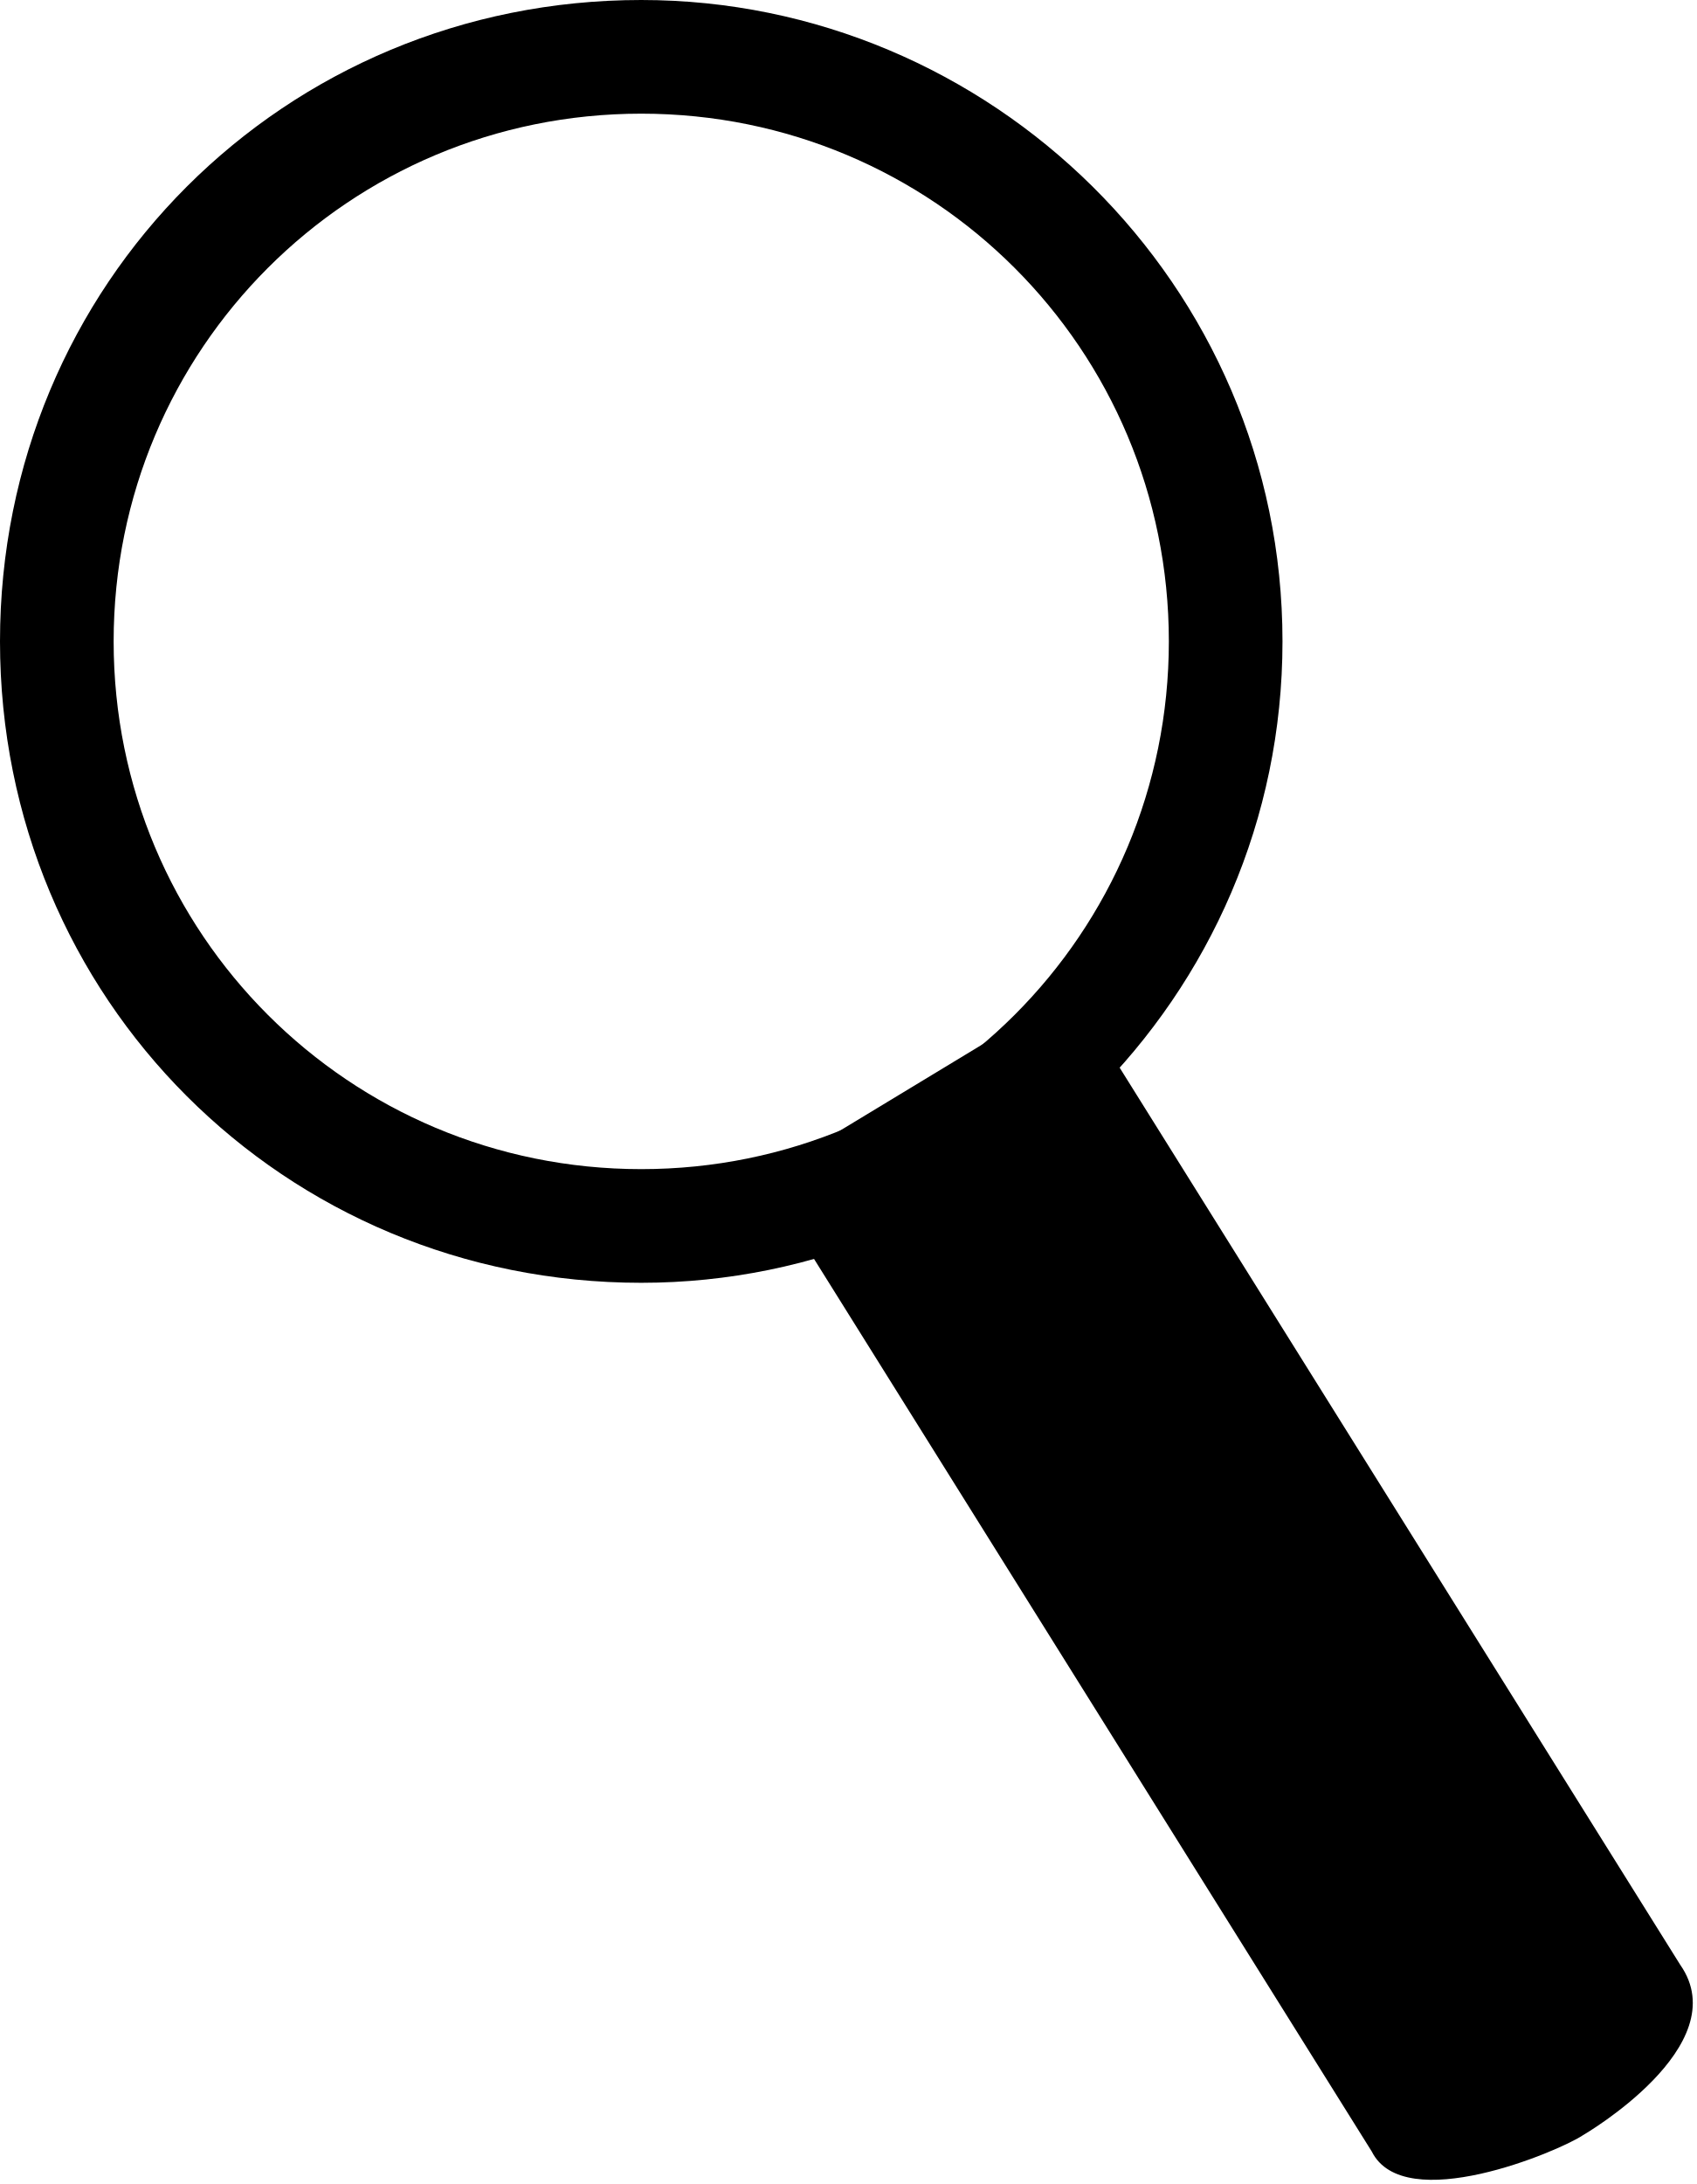
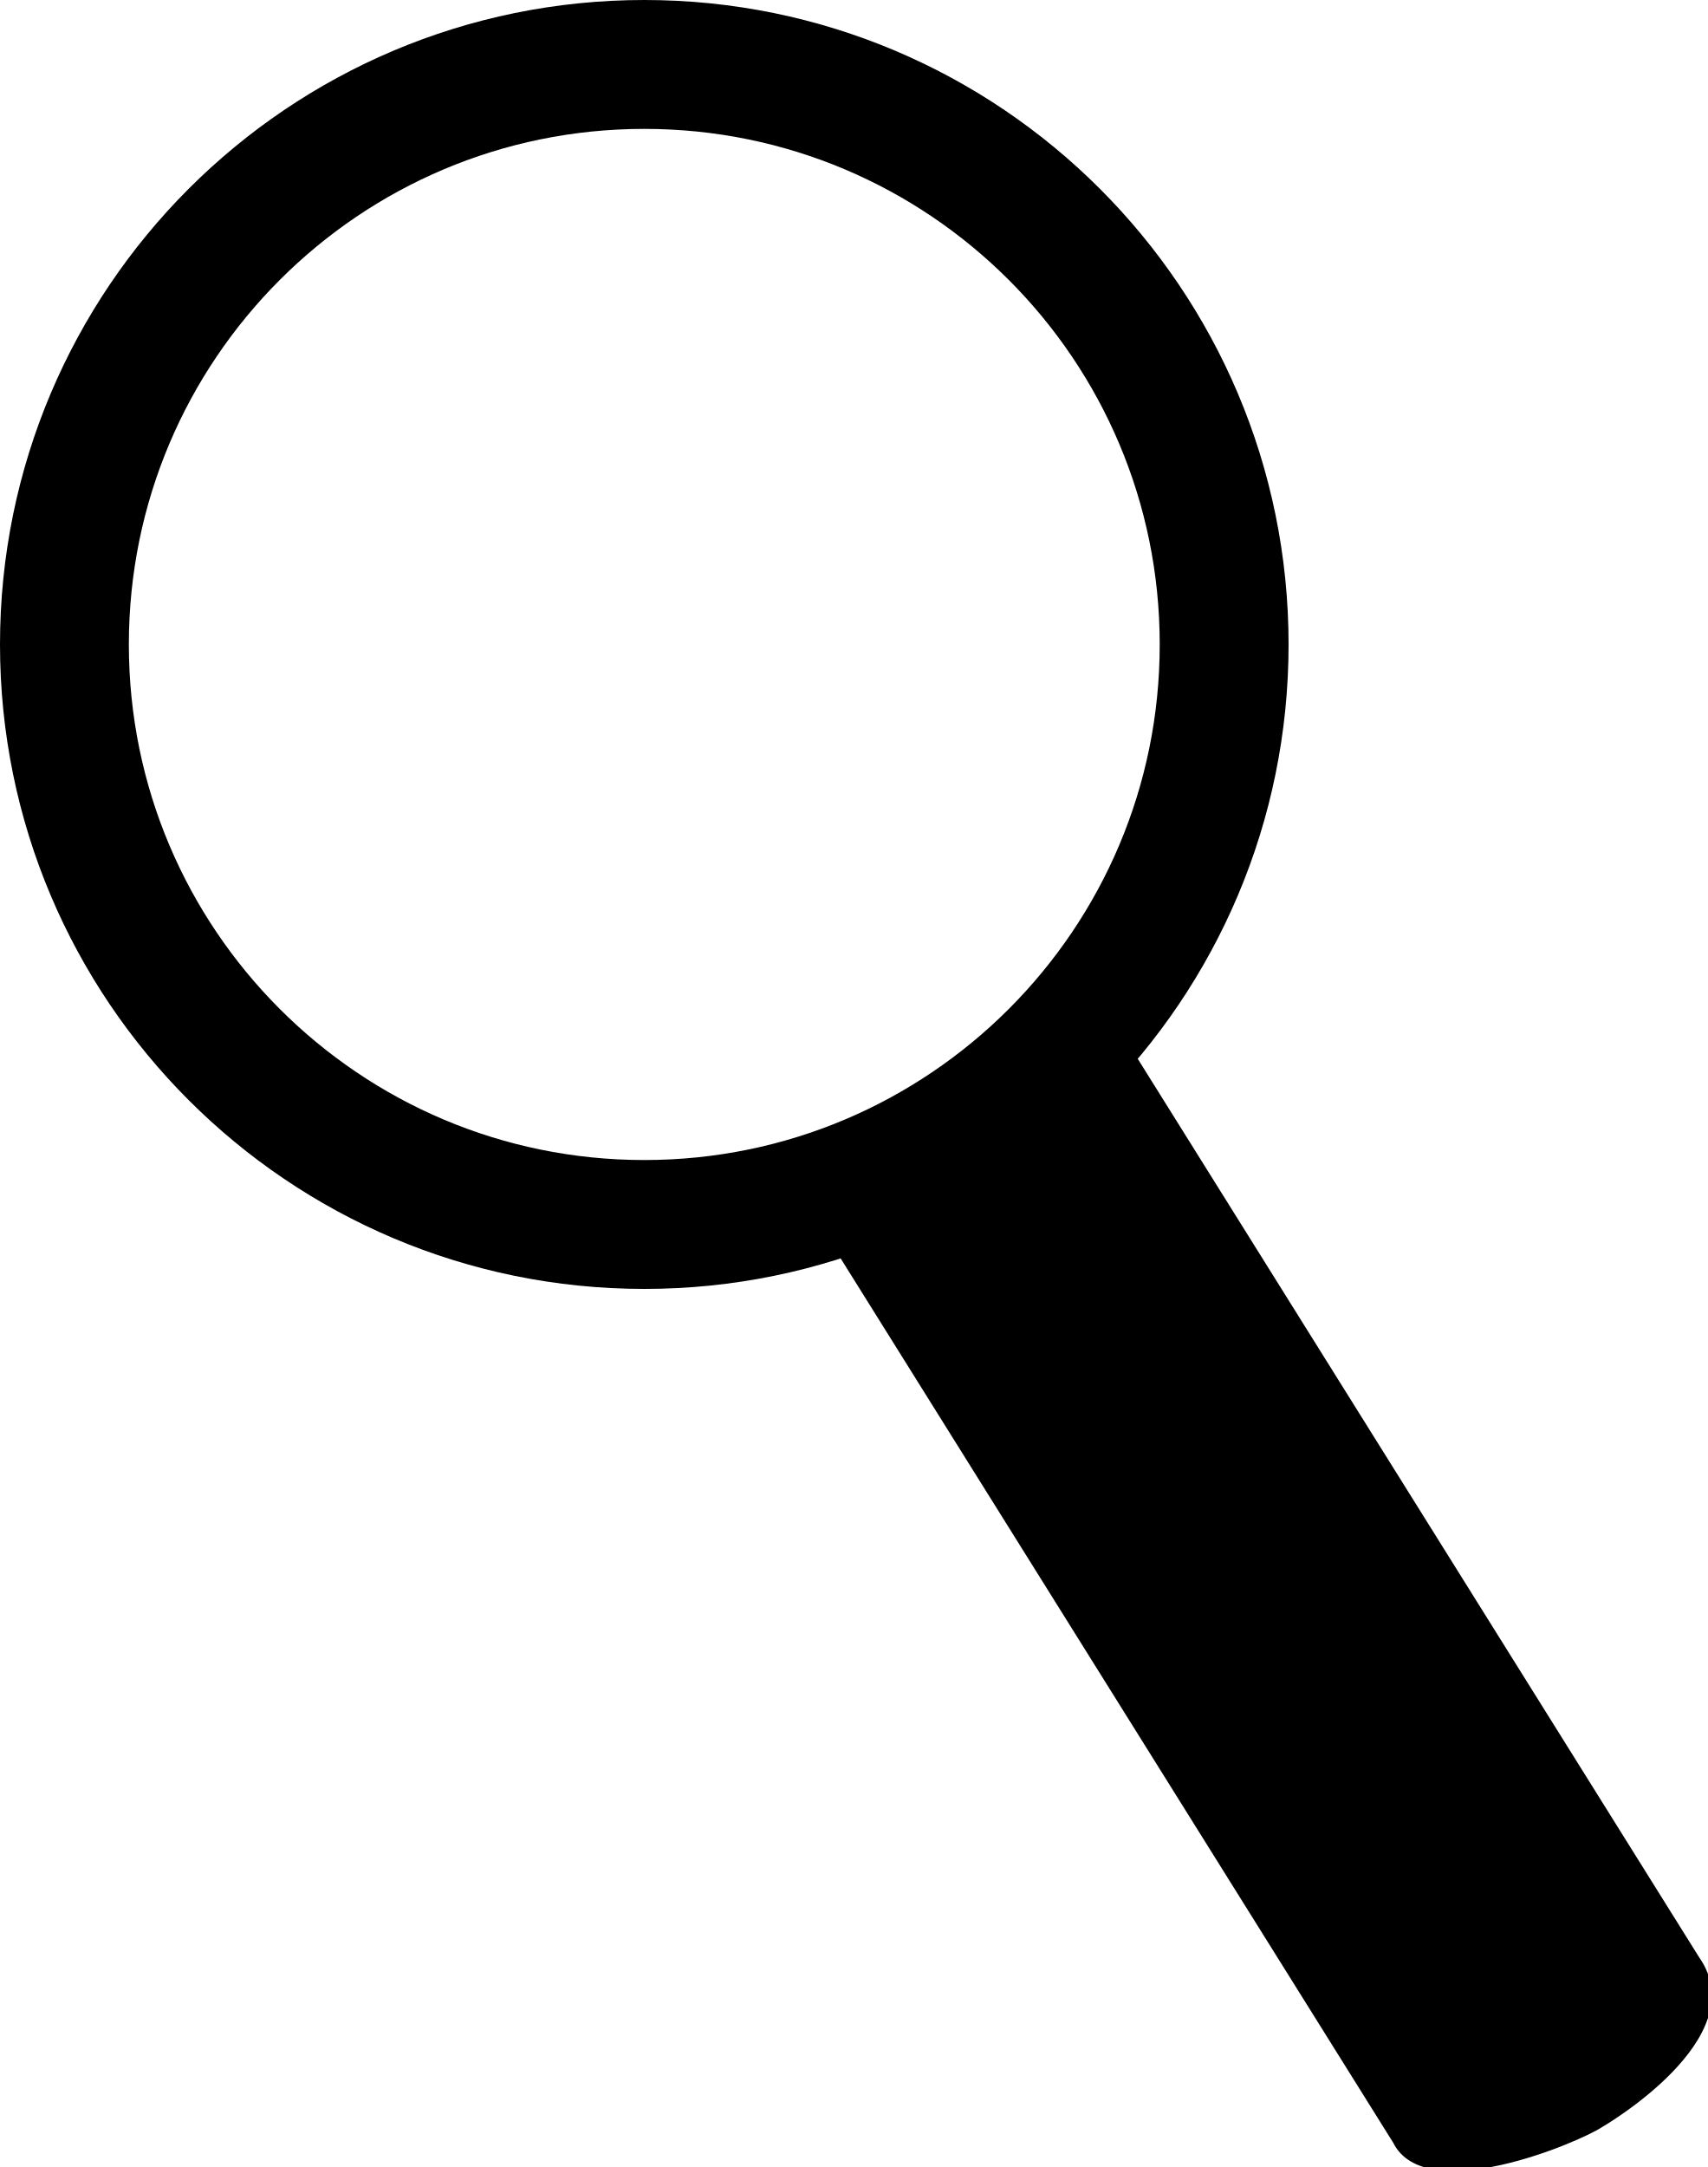
- <svg xmlns="http://www.w3.org/2000/svg" viewBox="0 0 20.9 26.9" style="enable-background:new 0 0 20.9 26.9" xml:space="preserve">
-   <path d="M7.9 1.4c3.6 0 6.5 2.9 6.5 6.5s-2.9 6.5-6.5 6.5-6.5-2.9-6.5-6.5 2.9-6.5 6.5-6.5m0-1.4C3.5 0 0 3.5 0 7.9s3.5 7.9 7.9 7.9c4.3 0 7.9-3.5 7.9-7.9S12.2 0 7.9 0z" />
-   <path d="m13.2 12.2 7.5 12c.7 1-1.2 2.1-1.2 2.1-.3.2-2.2 1-2.6.2l-7.5-12" />
+ <svg xmlns="http://www.w3.org/2000/svg" viewBox="0 0 21.2 26.9" style="enable-background:new 0 0 21.2 26.9" xml:space="preserve">
+   <path d="m13.6 12.3 7.5 12c.7 1-1.2 2.1-1.2 2.1-.3.2-2.2 1-2.6.2l-7.5-12" />
+   <circle cx="8" cy="8" r="7.2" style="fill:none;stroke:#000;stroke-width:1.6;stroke-miterlimit:10" />
</svg>
